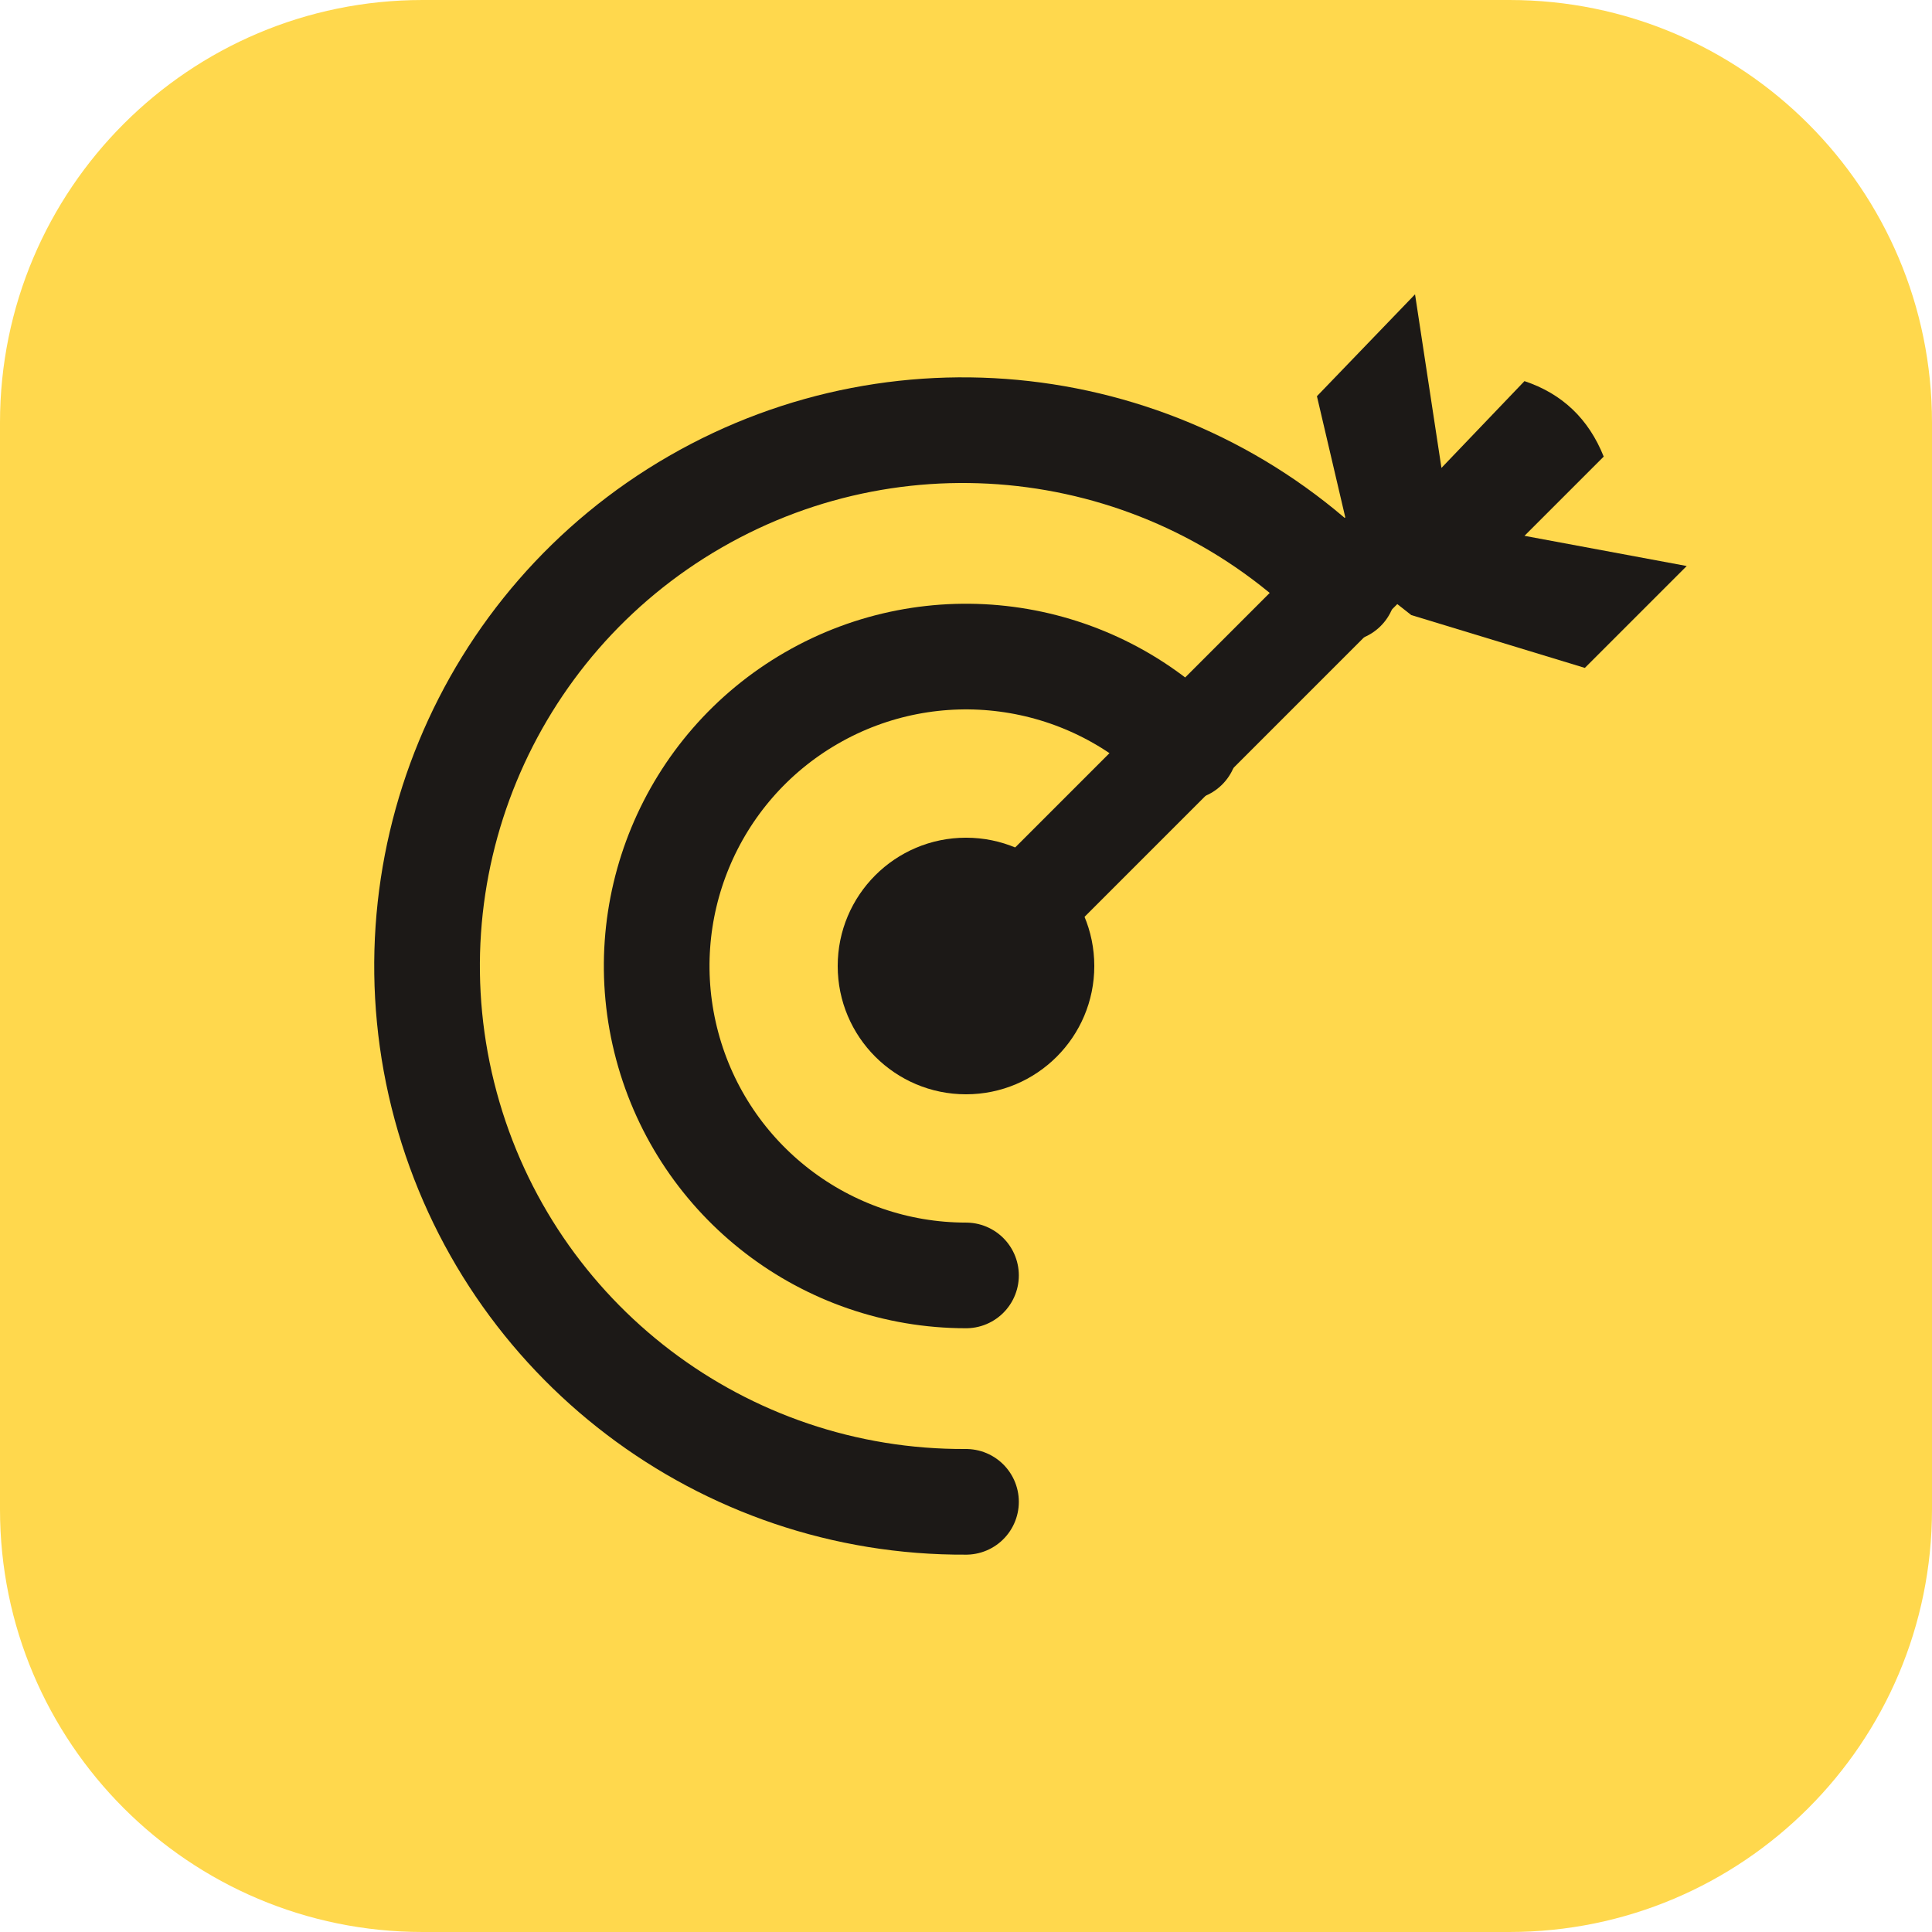
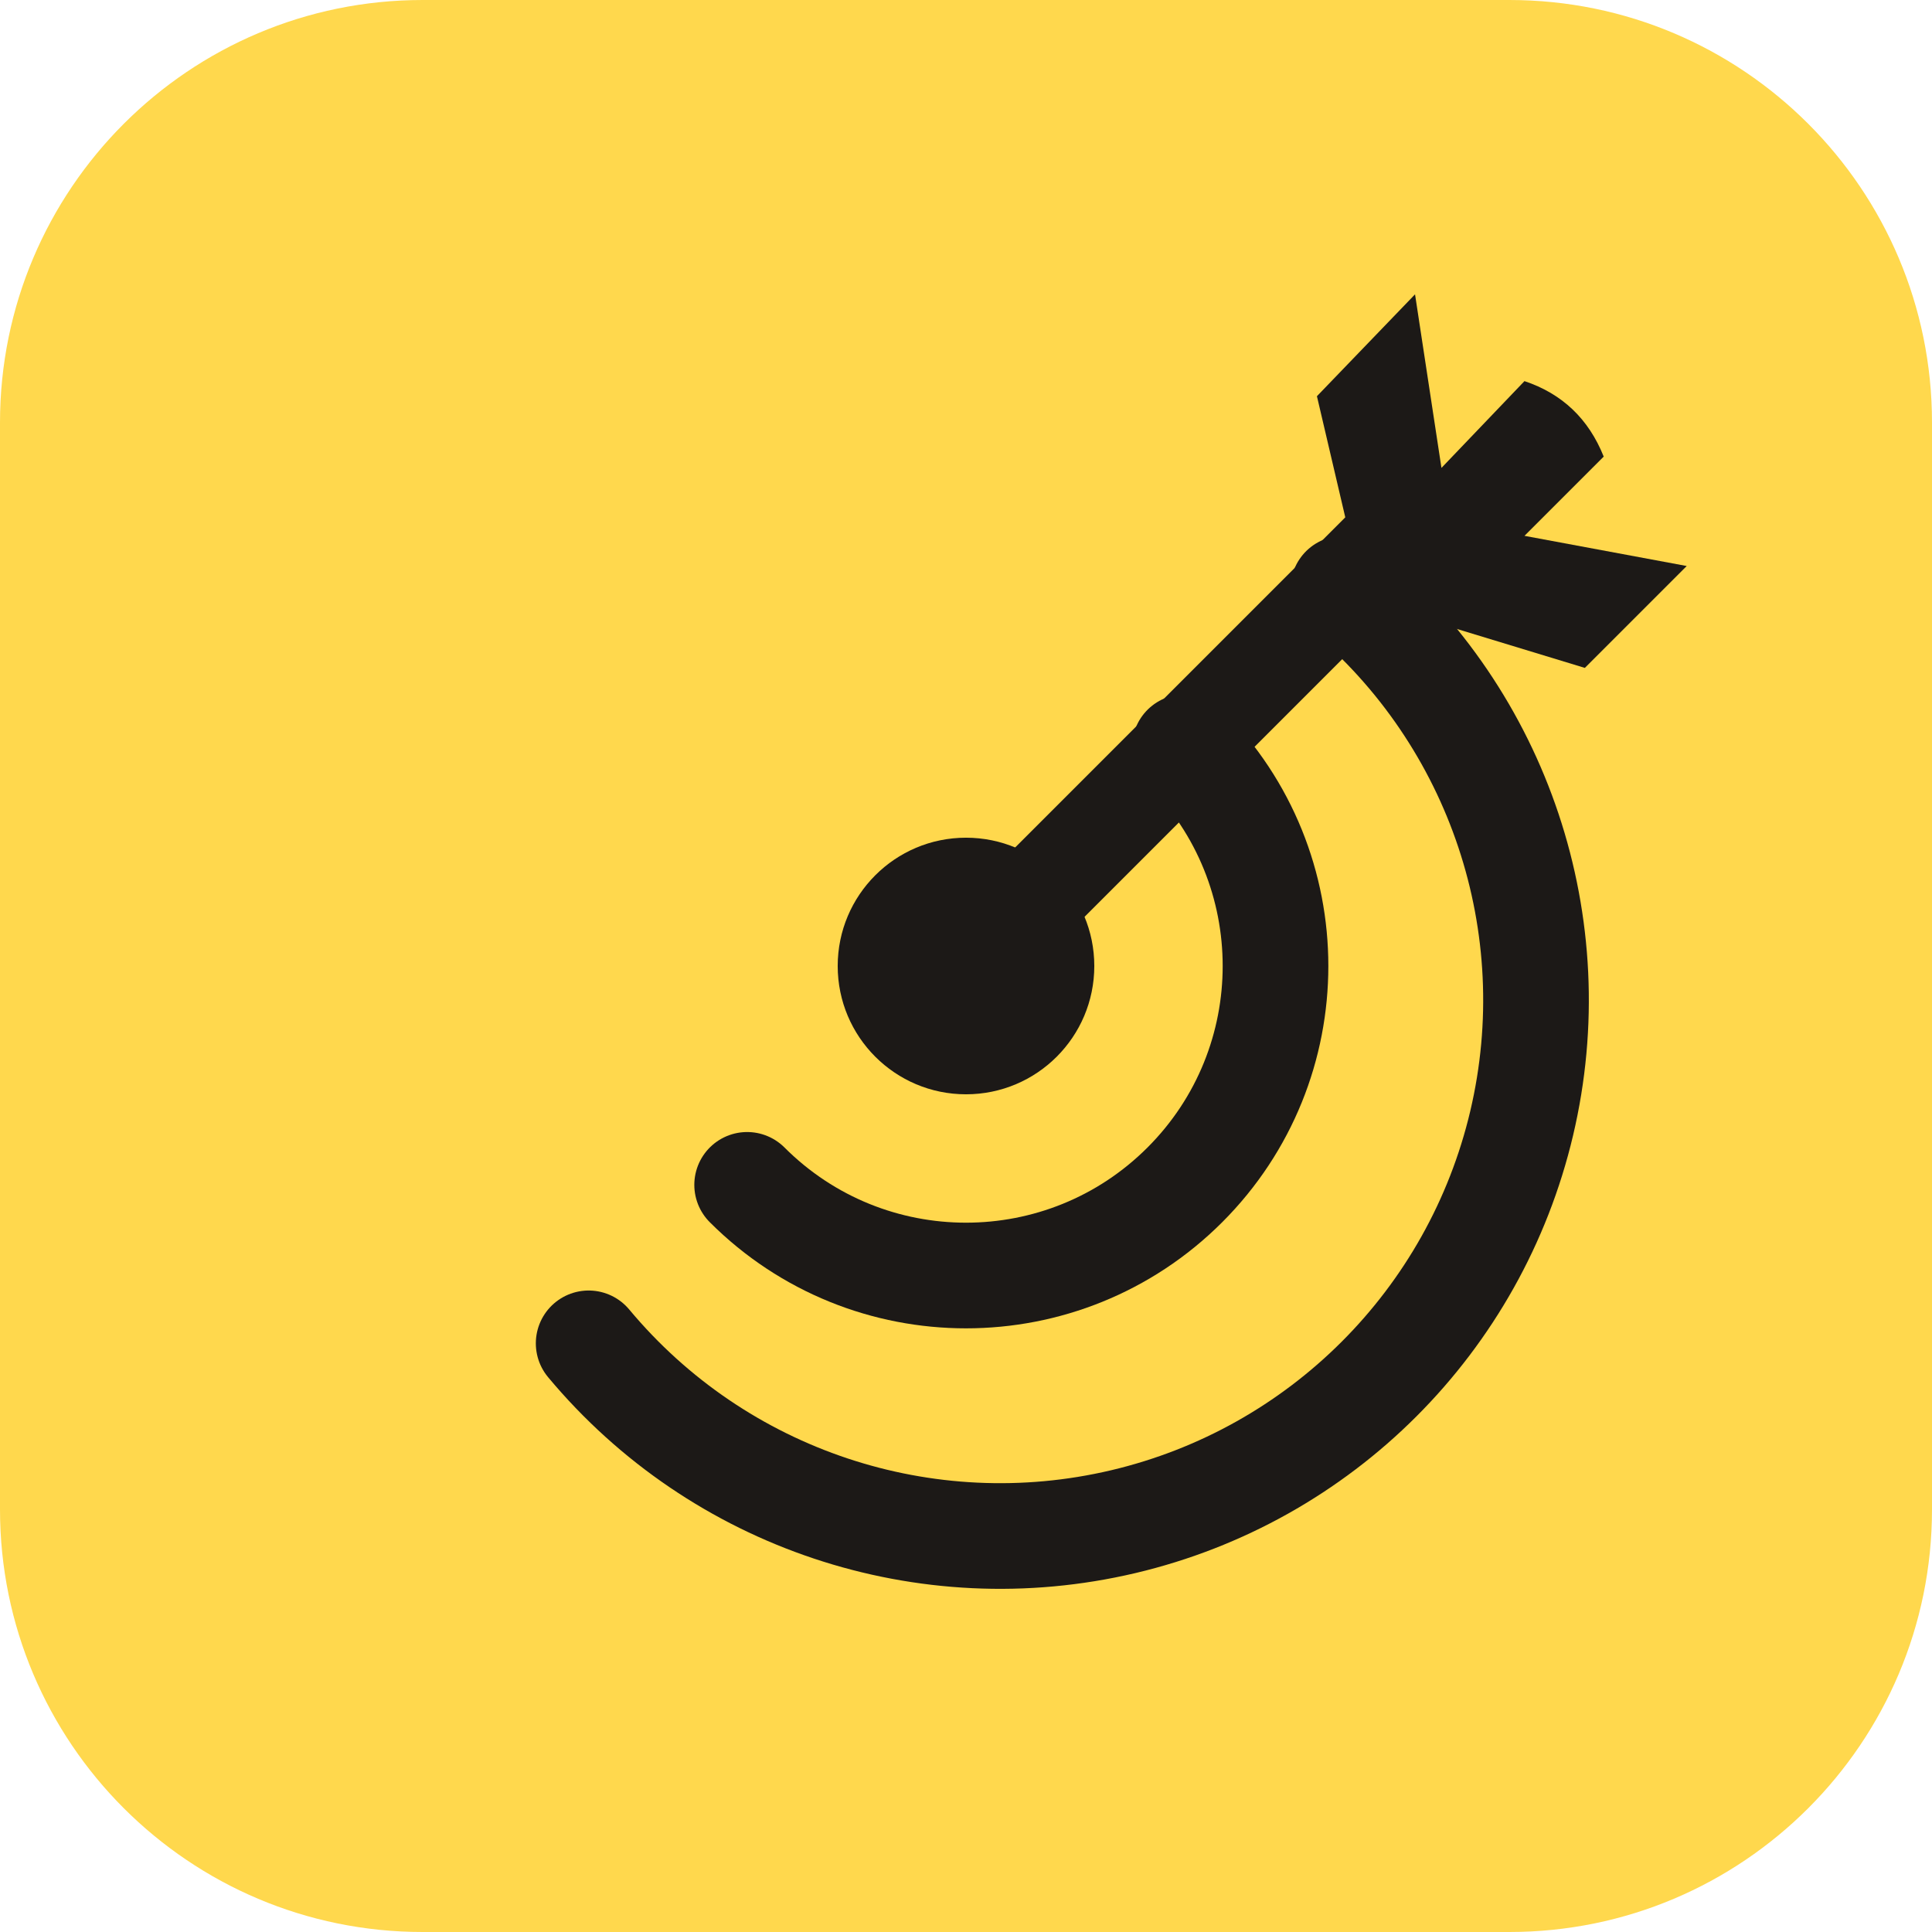
<svg xmlns="http://www.w3.org/2000/svg" width="512" height="512" viewBox="0 0 512 512" role="img" aria-labelledby="title description">
  <rect width="512" height="512" rx="112" fill="#FFD84D" />
  <g fill="none" stroke="#1C1917" stroke-linecap="round" stroke-linejoin="round">
-     <path d="M356 156A142 142 0 1 0 256 398" stroke-width="28" />
-     <path d="M314 198A82 82 0 1 0 256 338" stroke-width="28" />
+     <path d="M156 356A142 142 0 1 0 356 156" stroke-width="28" />
+     <path d="M198 314A82 82 0 1 0 314 198" stroke-width="28" />
  </g>
  <circle cx="256" cy="256" r="34" fill="#1C1917" />
  <path d="m256 256 118-118" fill="none" stroke="#1C1917" stroke-width="26" stroke-linecap="round" />
  <path d="m360 152-11-47 26-27 7 46 22-23q15 5 21 20l-21 21 43 8-27 27-46-14Z" fill="#1C1917" />
</svg>
